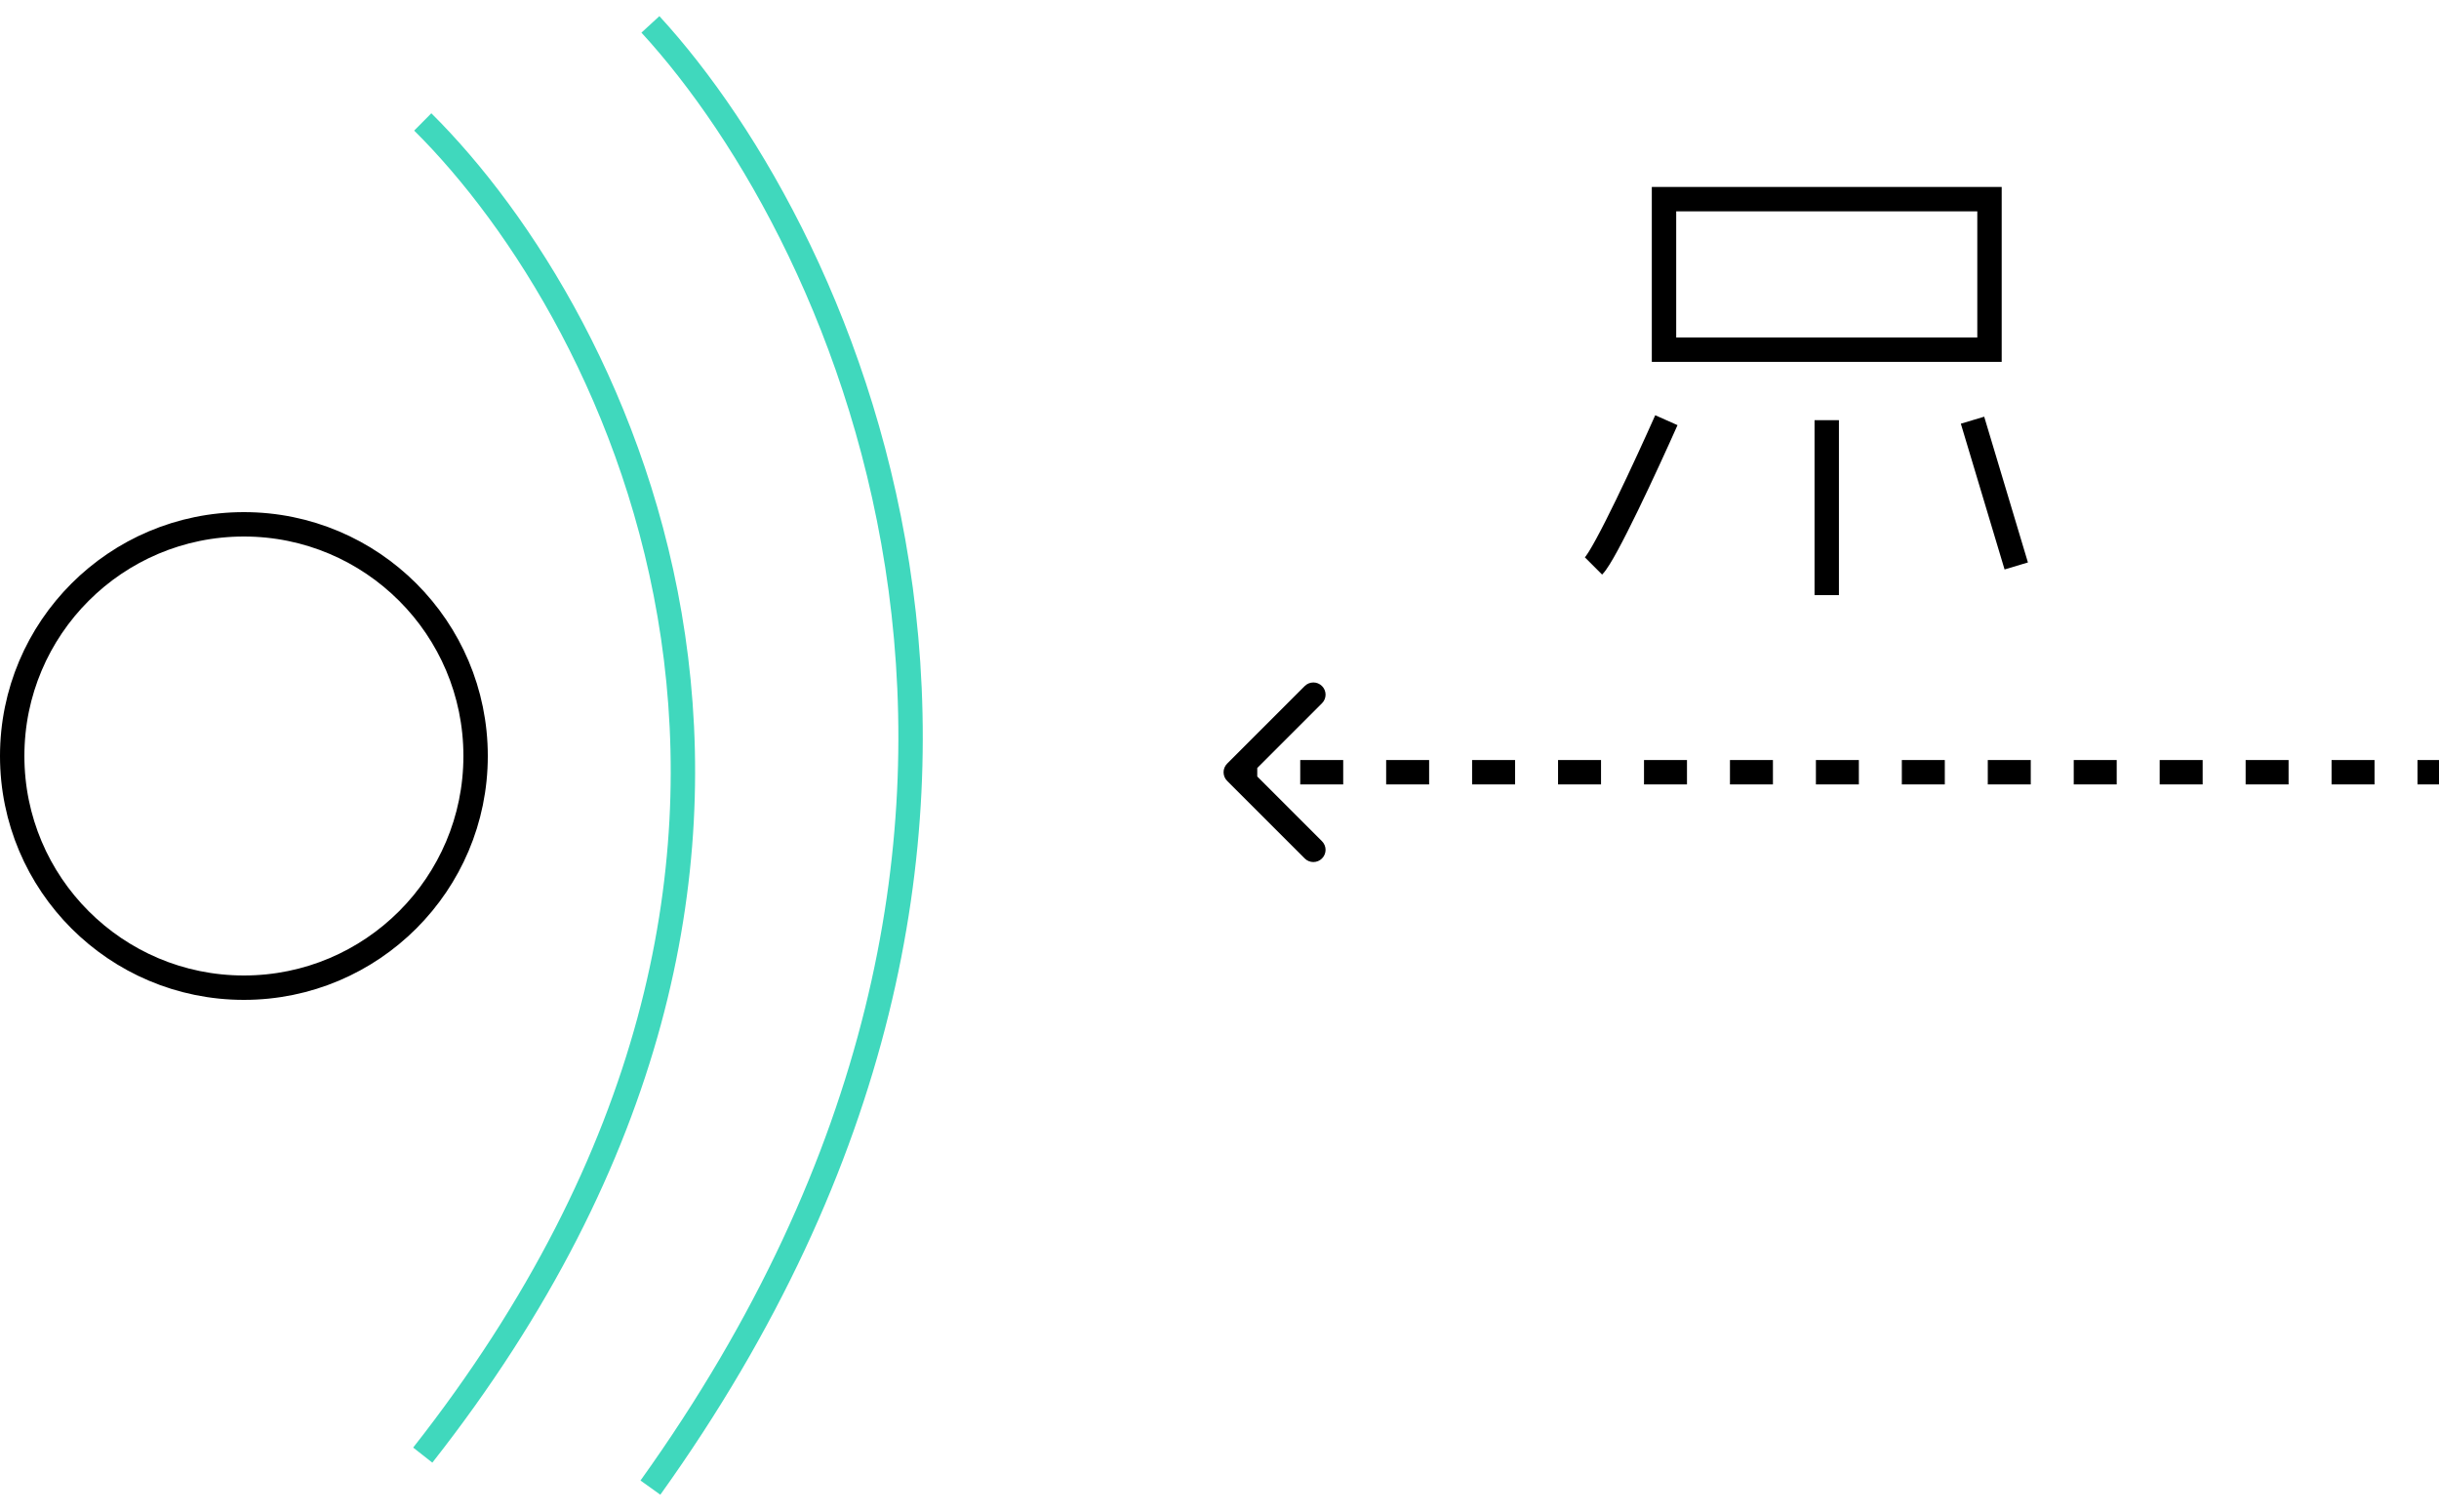
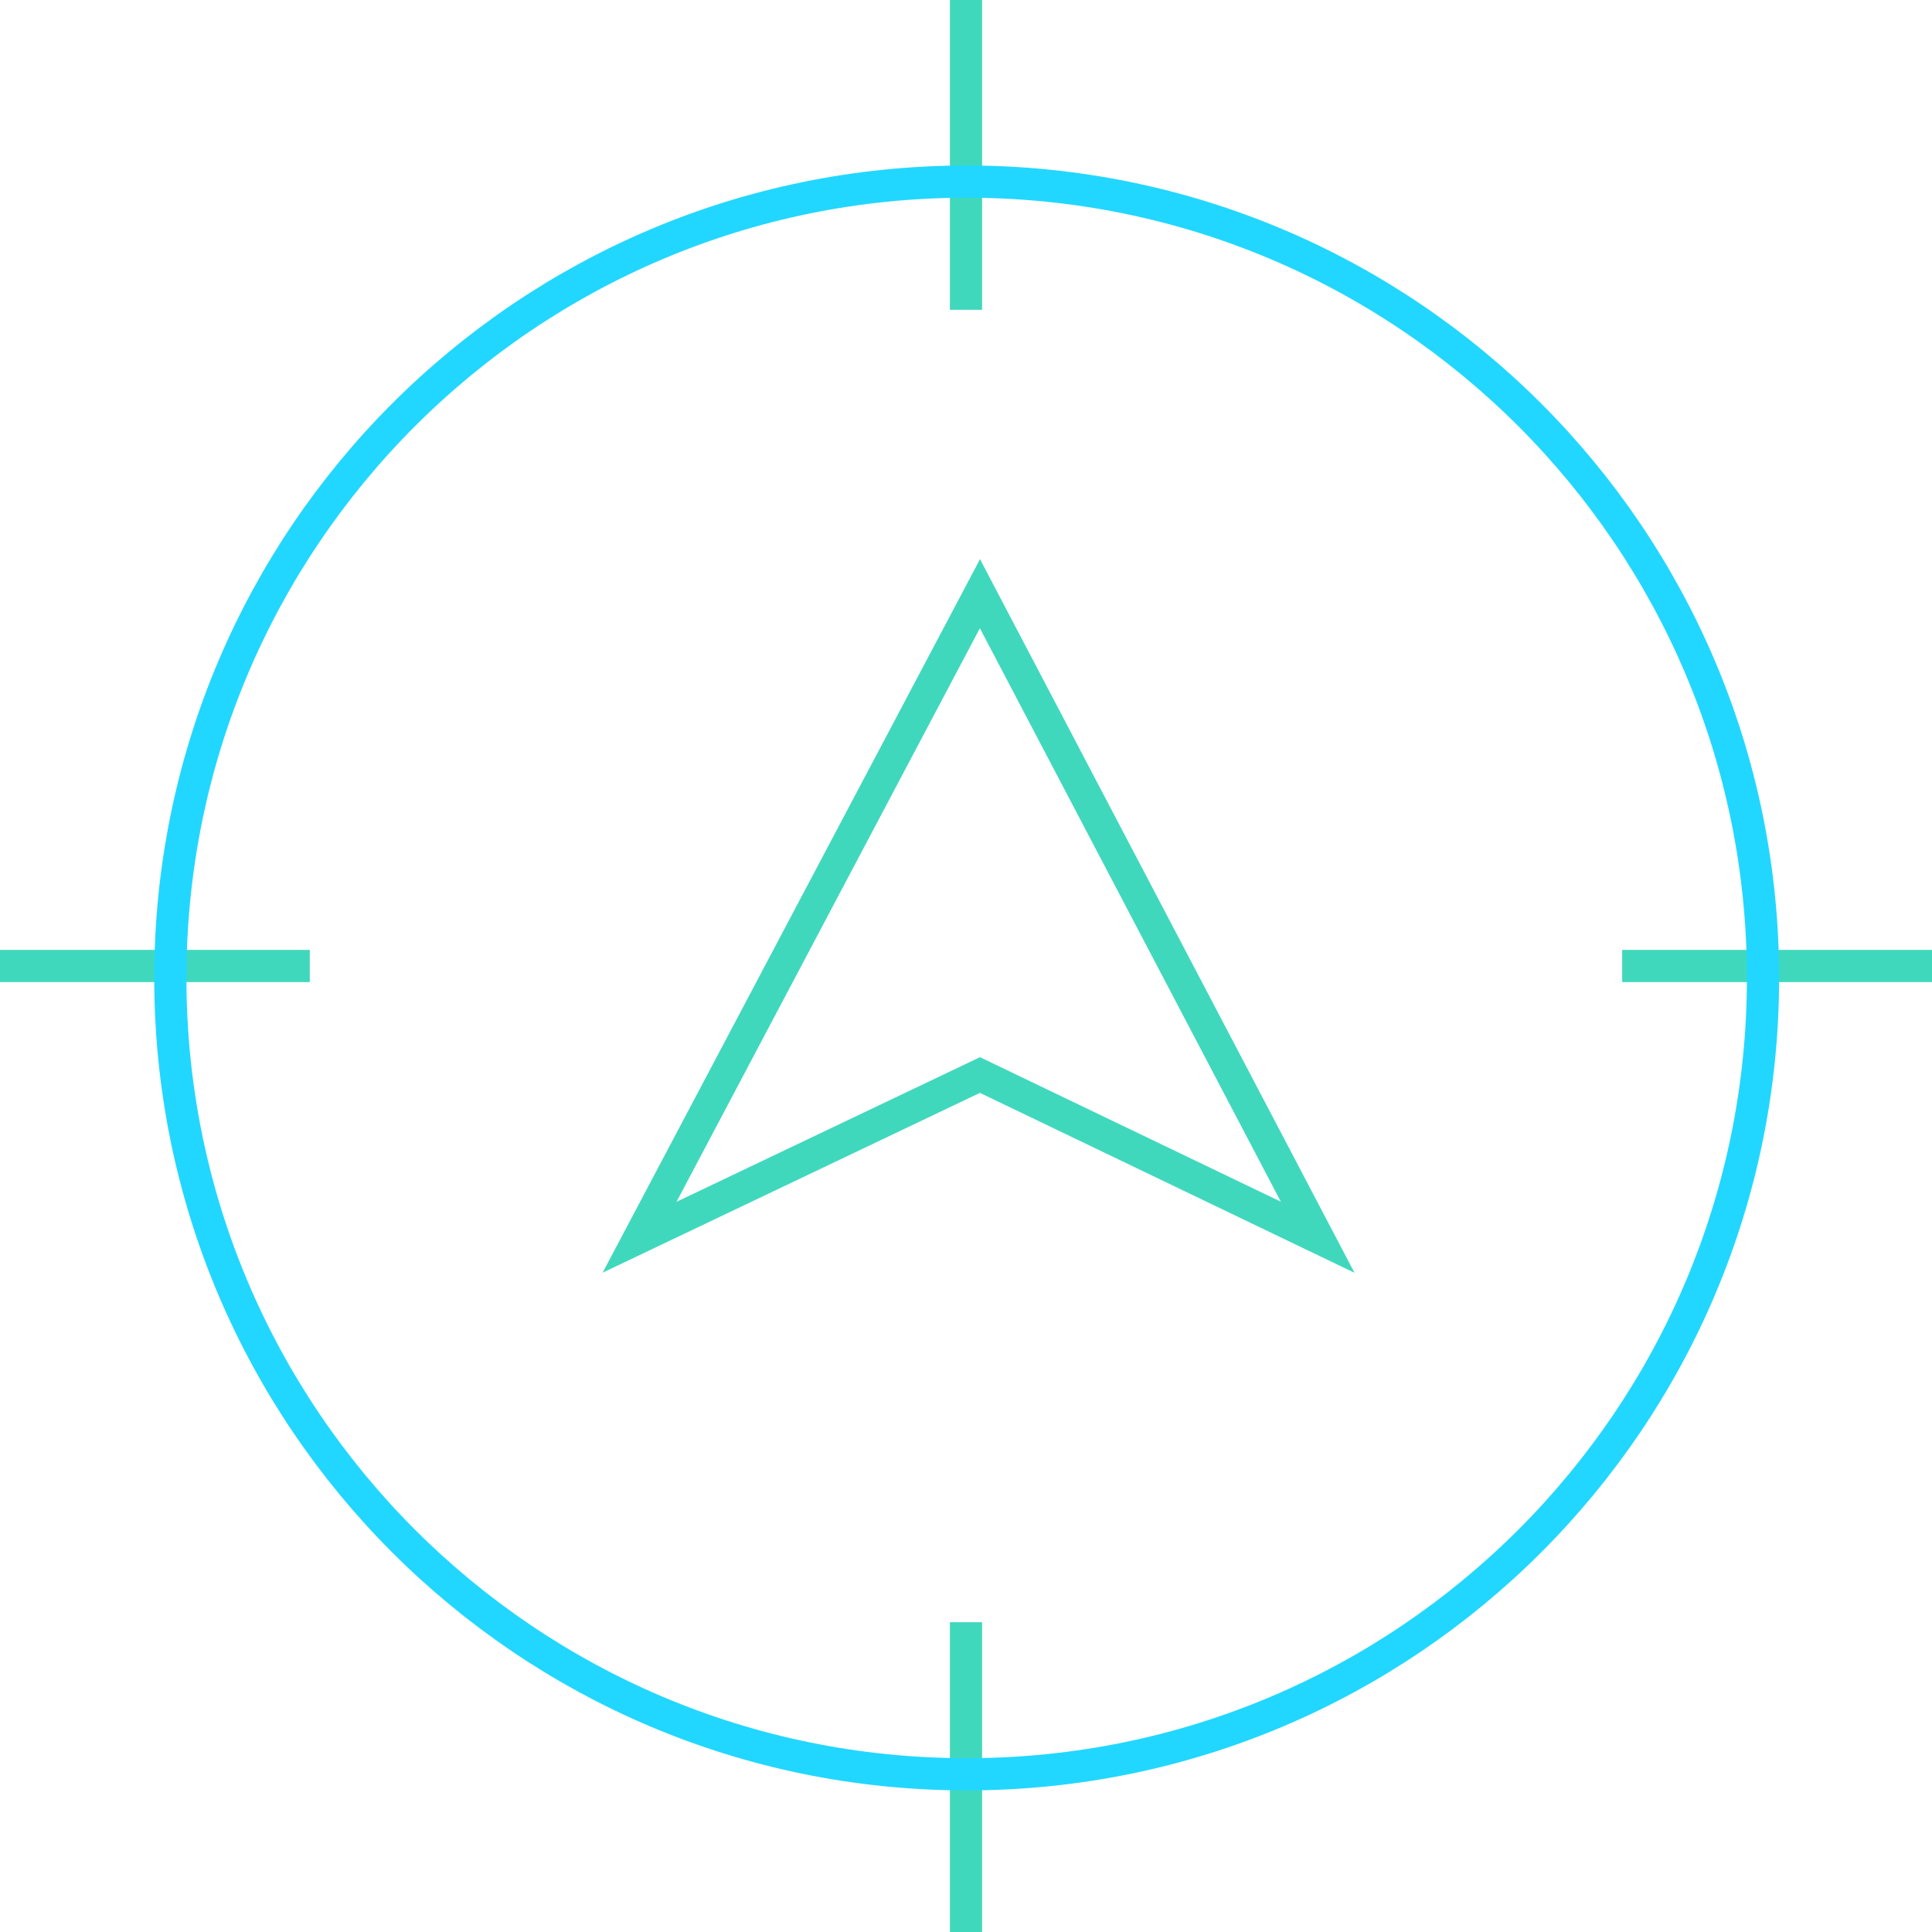
- <svg xmlns="http://www.w3.org/2000/svg" width="100" height="62" viewBox="0 0 100 62" fill="none">
-   <g id="Group 2009">
-     <circle id="Ellipse 963" cx="10" cy="31" r="9.5" stroke="black" />
-     <path id="Vector 117" d="M17.333 5C25.383 12.98 36.652 35.087 17.333 59.667" stroke="#40D8BD" />
-     <path id="Vector 122" d="M26.667 1C34.717 9.759 45.986 34.022 26.667 61" stroke="#40D8BD" />
-     <path id="Vector 120" d="M50.313 31.313C50.118 31.508 50.118 31.825 50.313 32.02L53.495 35.202C53.69 35.397 54.007 35.397 54.202 35.202C54.398 35.007 54.398 34.69 54.202 34.495L51.374 31.666L54.202 28.838C54.398 28.643 54.398 28.326 54.202 28.131C54.007 27.936 53.69 27.936 53.495 28.131L50.313 31.313ZM50.667 32.166H51.548V31.166H50.667V32.166ZM53.31 32.166H55.072V31.166H53.31V32.166ZM56.833 32.166H58.595V31.166H56.833V32.166ZM60.357 32.166H62.119V31.166H60.357V32.166ZM63.881 32.166H65.643V31.166H63.881V32.166ZM67.405 32.166H69.167V31.166H67.405V32.166ZM70.929 32.166H72.691V31.166H70.929V32.166ZM74.453 32.166H76.214V31.166H74.453V32.166ZM77.976 32.166H79.738V31.166H77.976V32.166ZM81.5 32.166H83.262V31.166H81.5V32.166ZM85.024 32.166H86.786V31.166H85.024V32.166ZM88.548 32.166H90.31V31.166H88.548V32.166ZM92.072 32.166H93.833V31.166H92.072V32.166ZM95.595 32.166H97.357V31.166H95.595V32.166ZM99.119 32.166H100V31.166H99.119V32.166Z" fill="black" />
-     <g id="Group 1740">
-       <rect id="Rectangle 329" x="68.225" y="8.166" width="13.345" height="6.172" stroke="black" />
-       <path id="Vector 121" d="M65.334 23.207C65.812 22.729 67.525 19.023 68.322 17.23M74.897 17.23V24.402M80.874 17.23L82.667 23.207" stroke="black" />
-     </g>
+ <svg xmlns="http://www.w3.org/2000/svg" width="60" height="60" viewBox="0 0 60 60" fill="none">
+   <g id="Group 2057">
+     <path id="Vector 162" d="M50.378 30H60" stroke="#40D8BD" />
+     <path id="Vector 164" d="M30 50.379L30 60" stroke="#40D8BD" />
+     <path id="Vector 163" d="M0 30H9.621" stroke="#40D8BD" />
+     <path id="Vector 165" d="M30 0L30 9.621" stroke="#40D8BD" />
+     <circle id="Ellipse 2544" cx="30.021" cy="30.371" r="24.731" stroke="#22D7FF" />
+     <path id="Vector 161" d="M30.433 18.438L19.862 38.424L30.433 33.386L40.922 38.424L30.433 18.438Z" stroke="#40D8BD" />
  </g>
</svg>
